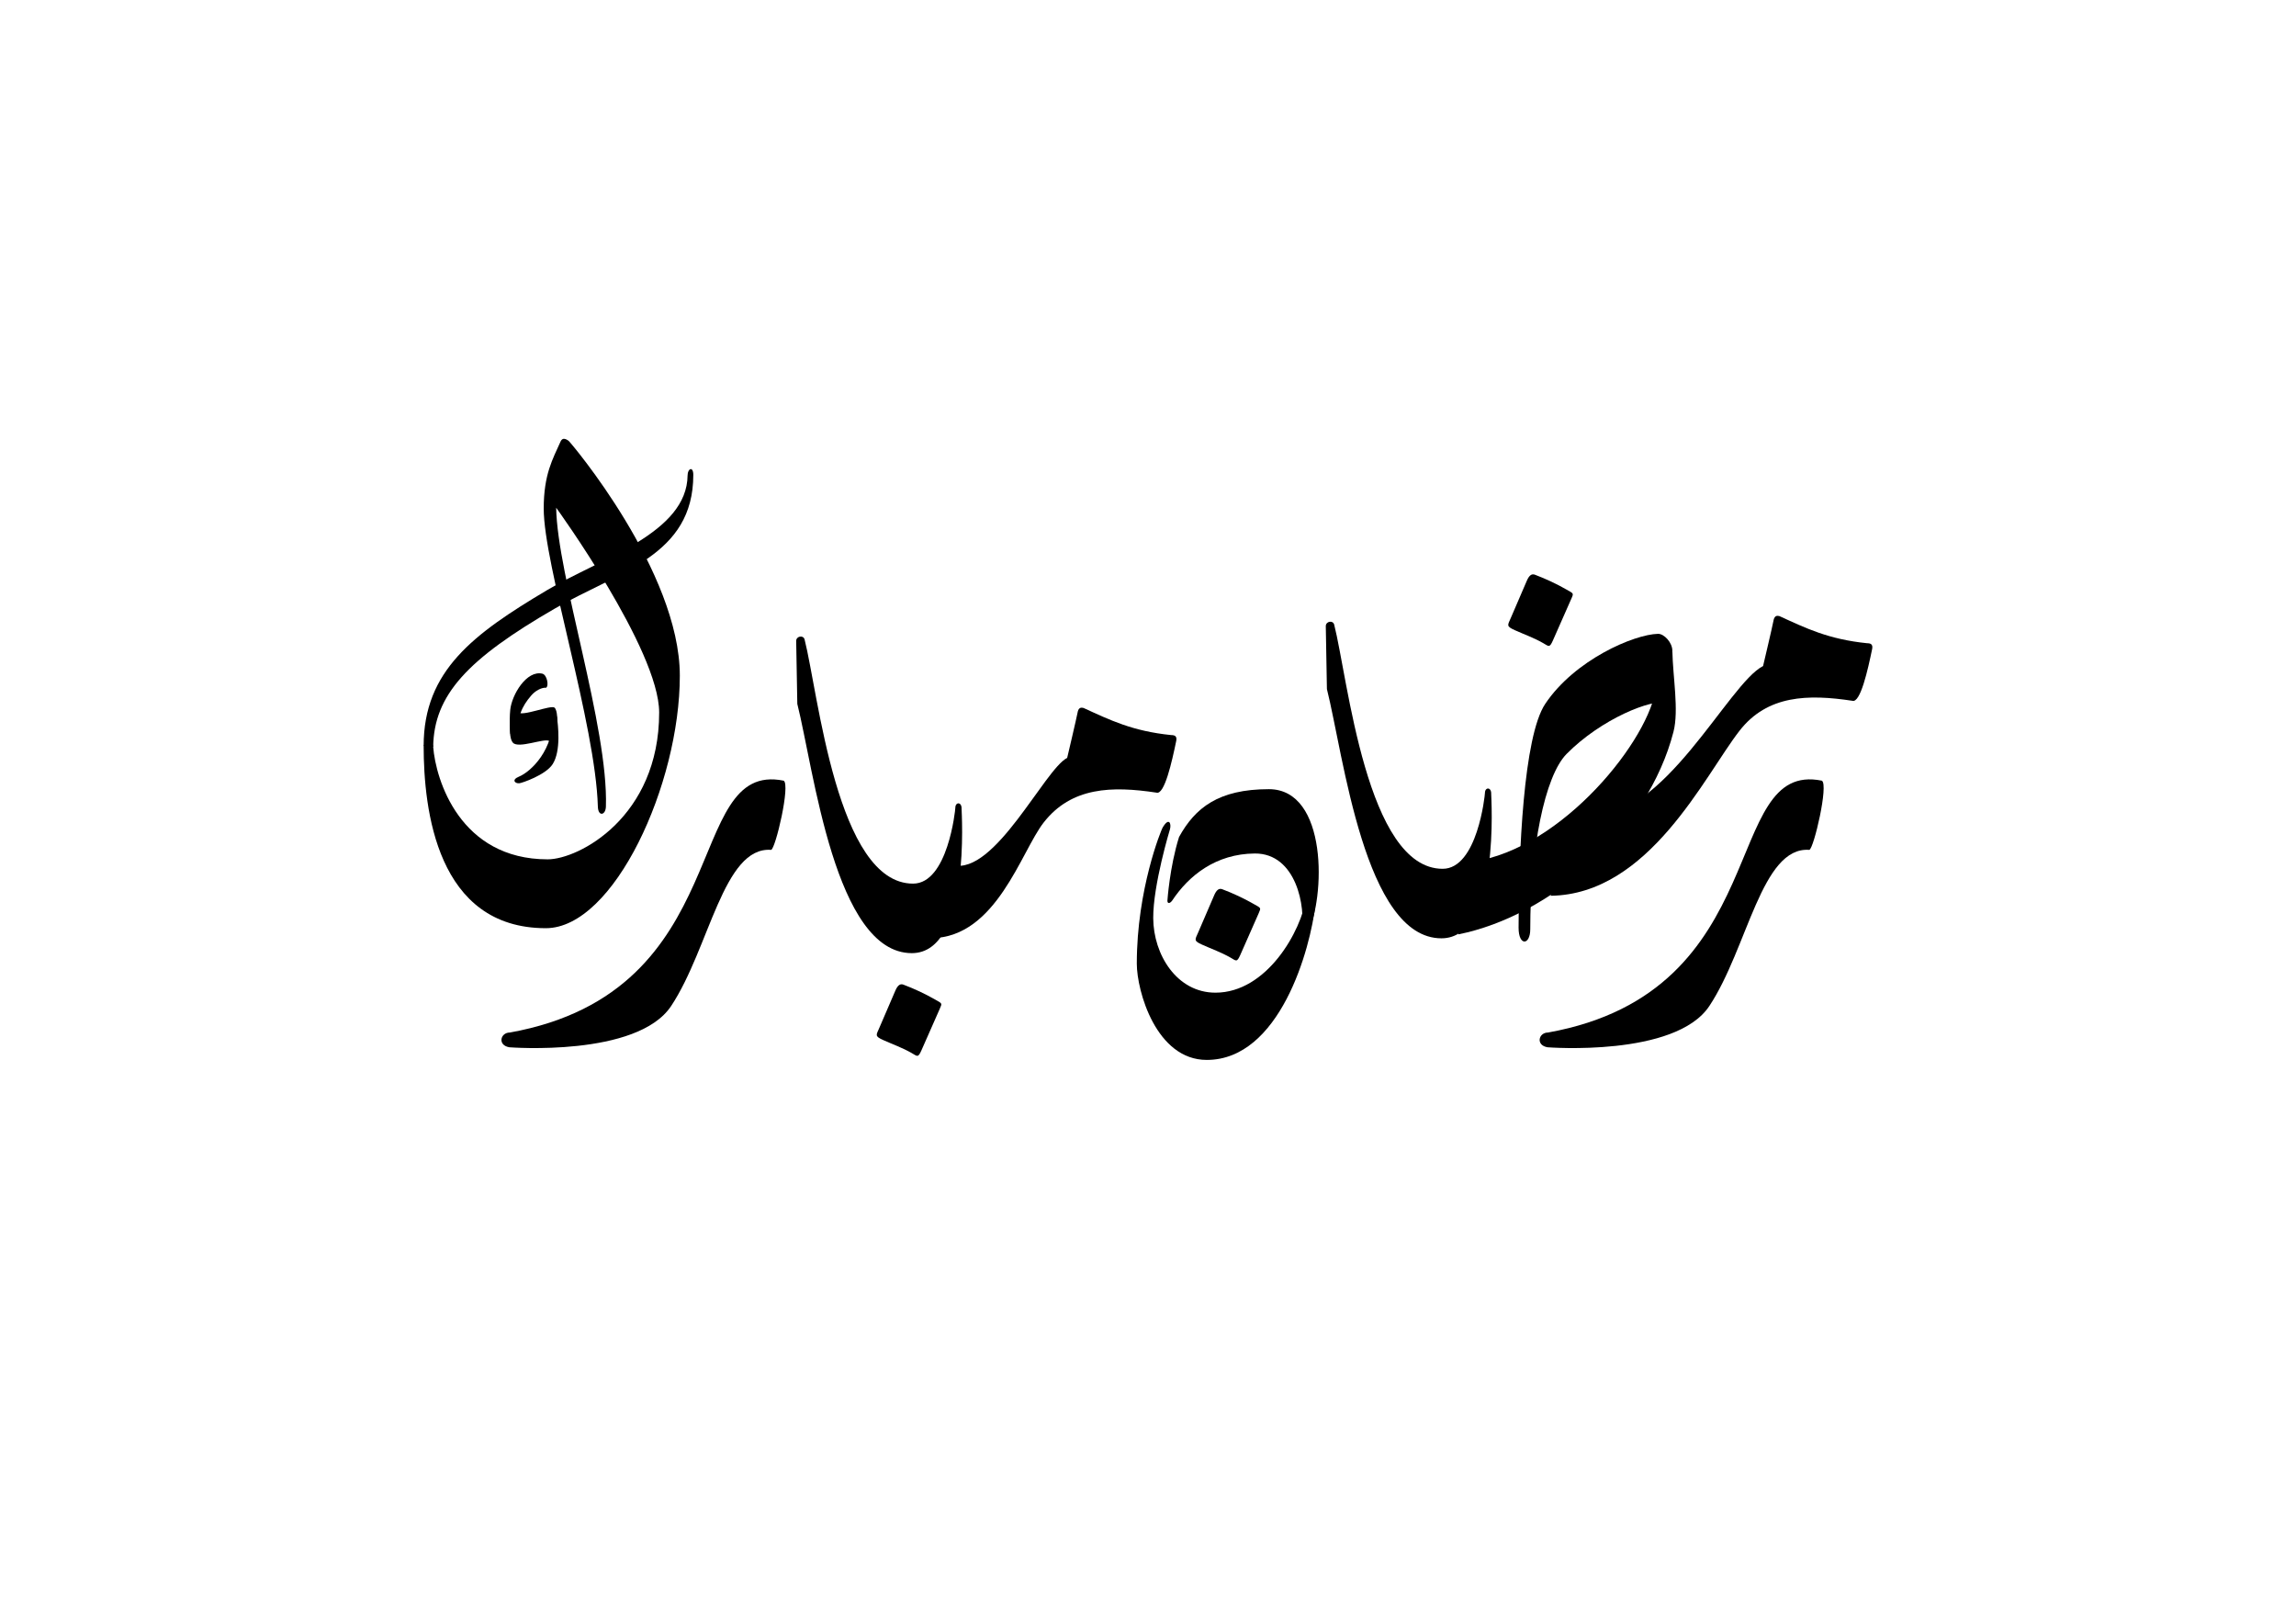
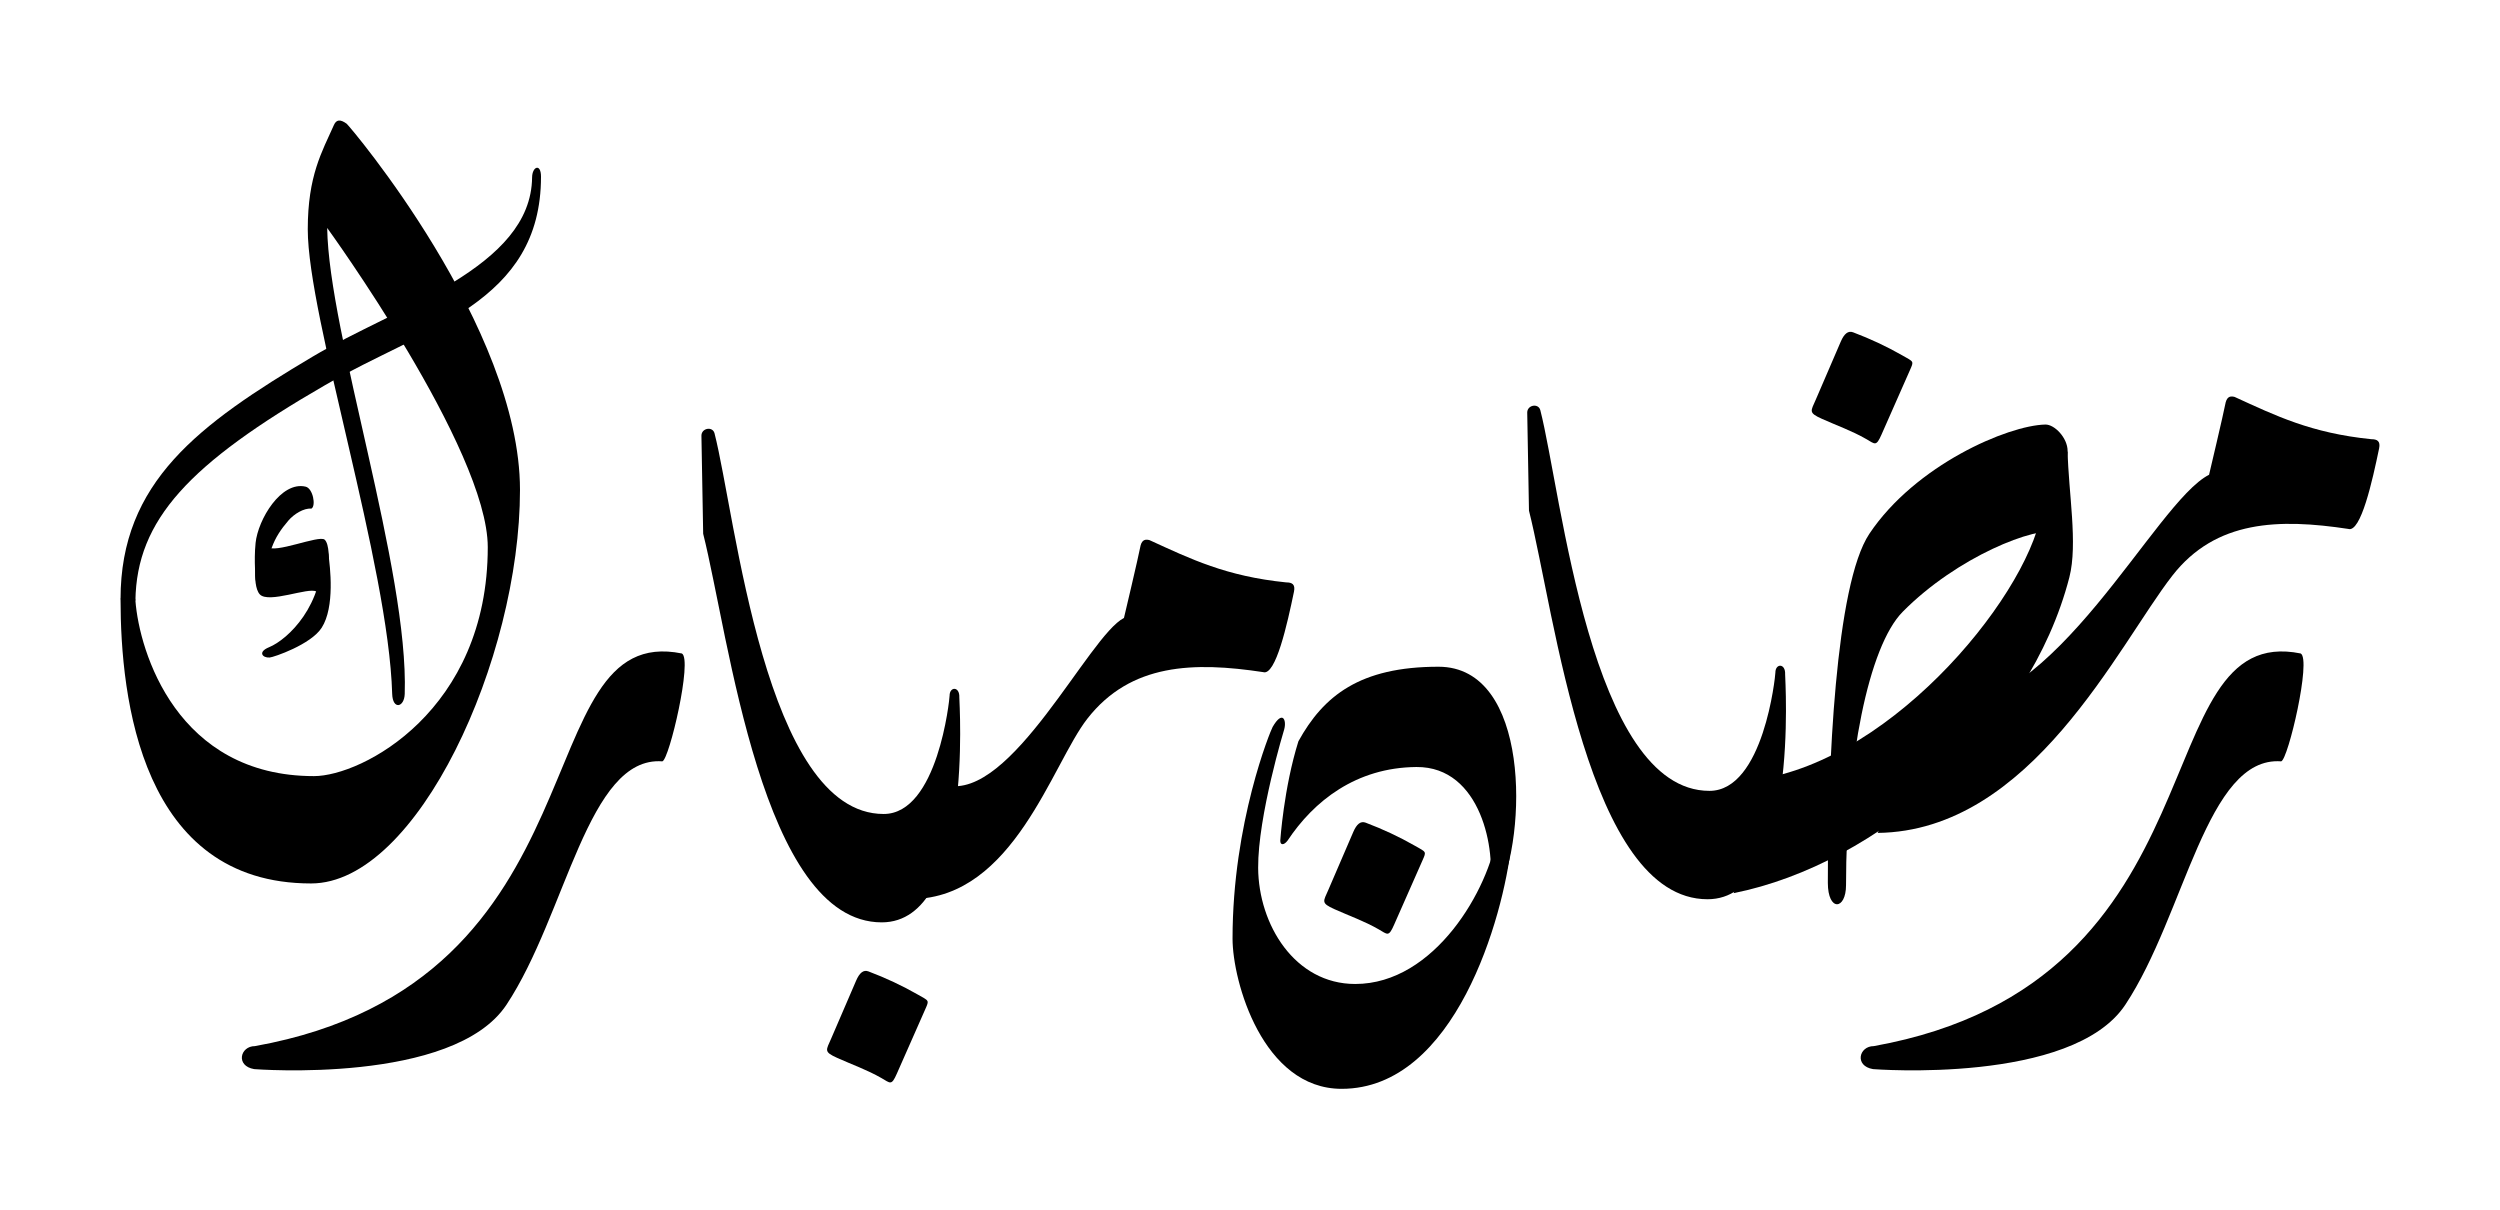
- <svg xmlns="http://www.w3.org/2000/svg" xmlns:xlink="http://www.w3.org/1999/xlink" width="297mm" height="210mm" viewBox="0 0 297 210" version="1.1" id="svg8">
+ <svg xmlns="http://www.w3.org/2000/svg" xmlns:xlink="http://www.w3.org/1999/xlink" width="207.397mm" height="100.328mm" viewBox="0 0 207.397 100.328" version="1.1" id="svg8">
  <defs id="defs2">
-     <color-profile name="Coated-FOGRA27--ISO-12647-2:2004-" xlink:href="file:///home/atmorojo/.color/icc/CoatedFOGRA27.icc" id="color-profile179" />
+     <color-profile name="Coated-FOGRA27--ISO-12647-2:2004-" xlink:href="file:///home/atmorojo/.color/icc/CoatedFOGRA27.icc" id="color-profile234" />
  </defs>
-   <g id="layer1" transform="translate(0,-11.24999)">
+   <g id="layer1" transform="translate(-44.80135,-58.00605)">
    <g id="g314" transform="matrix(1.230138,0,0,1.230138,-39.30467,24.84742)" style="stroke-width:0.813">
      <path style="fill:#000000;stroke:none;stroke-width:0.022;stroke-linecap:round;stroke-linejoin:round;paint-order:fill markers stroke;stop-color:#000000" d="m 223.529,71.025 c 0.728,0.405 -0.848,7.139 -1.316,7.275 -5.035,-0.378 -6.472,10.305 -10.511,16.41 -3.576,5.404 -17.017,4.345 -17.017,4.345 -1.268,-0.213 -0.951,-1.551 0.05,-1.551 24.047,-4.32 18.083,-28.655 28.795,-26.479 z" id="path87" />
      <g id="g252" transform="translate(14.08868,1.363964)" style="stroke-width:0.813">
        <g id="g276" transform="translate(-4.466174,7.90925)" style="stroke-width:0.813">
          <path style="fill:#000000;stroke:none;stroke-width:0.022;stroke-linecap:round;stroke-linejoin:round;paint-order:fill markers stroke;stop-color:#000000" d="m 81.268,26.111 c -0.803,1.808 -1.764,3.413 -1.764,7.036 0,5.936 5.448,22.662 5.693,31.329 0.031,1.086 0.815,0.924 0.846,0.006 0.275,-8.361 -5.127,-24.303 -5.229,-31.428 0,0 10.829,14.928 10.829,21.528 0,11.016 -8.474,15.44 -11.721,15.44 -9.226,0 -11.779,-8.374 -12.041,-11.836 -0.039,-0.515 -0.647,-0.778 -1.003,-0.098 0,6.695 1.387,19.176 12.85,19.173 7.168,-0.002 14.088,-15.135 14.088,-26.542 0,-10.969 -11.502,-24.558 -11.69,-24.694 -0.429,-0.312 -0.694,-0.283 -0.858,0.086 z" id="path107" />
          <path style="fill:#000000;stroke:none;stroke-width:0.022;stroke-linecap:round;stroke-linejoin:round;paint-order:fill markers stroke;stop-color:#000000" d="m 66.878,58.088 c 0,-7.903 5.268,-11.783 12.94,-16.346 5.718,-3.401 14.749,-6.011 14.815,-12.096 0.007,-0.737 0.6,-0.972 0.6,-0.049 0,8.511 -7.808,10.16 -14.553,14.054 -9.187,5.304 -12.718,9.087 -12.799,14.536 z" id="path109" />
          <path style="fill:#000000;stroke:none;stroke-width:0.022;stroke-linecap:round;stroke-linejoin:round;paint-order:fill markers stroke;stop-color:#000000" d="m 75.984,54.312 c -0.124,1.213 0.017,2.522 0.017,2.522 l 0.674,0.396 c 0.056,-2.22 0.502,-3.258 1.525,-4.445 0.381,-0.442 1.024,-0.841 1.554,-0.806 0.315,-0.184 0.102,-1.36 -0.393,-1.477 -1.651,-0.391 -3.213,2.2 -3.378,3.809 z" id="path111" />
          <path style="fill:#000000;stroke:none;stroke-width:0.022;stroke-linecap:round;stroke-linejoin:round;paint-order:fill markers stroke;stop-color:#000000" d="m 76.091,54.657 c 0,0 -0.414,2.456 0.175,3.104 0.589,0.648 3.288,-0.497 3.812,-0.188 0.485,0.286 0.589,0.802 0.589,0.802 0,0 0.61,-3.727 -0.024,-4.298 -0.371,-0.334 -3.446,0.993 -3.858,0.467 l -0.694,0.113 z" id="path113" />
          <path style="fill:#000000;stroke:none;stroke-width:0.022;stroke-linecap:round;stroke-linejoin:round;paint-order:fill markers stroke;stop-color:#000000" d="m 80.465,54.829 c 0.153,3.646 -2.296,5.978 -3.571,6.501 -0.787,0.323 -0.439,0.727 0.037,0.695 0.268,-0.018 2.783,-0.873 3.511,-2.008 0.903,-1.408 0.57,-4.125 0.448,-4.998 z" id="path115" />
        </g>
      </g>
      <g id="g257" style="stroke-width:0.813" transform="translate(11.89642)">
        <path style="fill:#000000;stroke:none;stroke-width:0.022;stroke-linecap:round;stroke-linejoin:round;paint-order:fill markers stroke;stop-color:#000000" d="m 133.393,63.743 c 0.118,-0.442 0.389,-0.419 0.606,-0.361 2.771,1.267 5.152,2.438 9.214,2.849 0.4,0 0.628,0.13 0.526,0.625 -0.445,2.149 -1.232,5.701 -2.079,5.426 -4.662,-0.705 -8.934,-0.611 -11.863,3.15 -2.381,3.057 -4.957,12.048 -11.772,12.152 l 2.229,-7.679 c 4.416,1.085 9.645,-10.079 12.019,-11.275 0,0 0.965,-4.073 1.121,-4.886 z" id="path103" />
        <path style="fill:#000000;stroke:none;stroke-width:0.022;stroke-linecap:round;stroke-linejoin:round;paint-order:fill markers stroke;stop-color:#000000" d="m 121.17,74.002 c 0.04,-0.773 -0.657,-0.762 -0.657,-0.126 0,0.223 -0.795,7.973 -4.445,7.973 -8.016,0 -9.977,-20.082 -11.407,-25.673 -0.132,-0.492 -0.883,-0.351 -0.883,0.159 l 0.118,6.617 c 1.742,6.919 3.959,26.206 12.042,26.206 6.252,0 5.221,-14.933 5.233,-15.156 z" id="path105" />
        <path id="path117" style="fill:#000000;stroke:none;stroke-width:0.022;stroke-linecap:round;stroke-linejoin:round;paint-order:fill markers stroke;stop-color:#000000" d="m 114.208,93.094 c 0.23,-0.534 0.497,-0.756 0.835,-0.628 1.17,0.443 2.255,0.949 3.317,1.556 0.775,0.443 0.79,0.367 0.516,0.989 l -1.922,4.355 c -0.364,0.826 -0.432,0.638 -1.039,0.291 -0.97,-0.556 -1.984,-0.91 -2.977,-1.357 -0.934,-0.42 -0.75,-0.515 -0.41,-1.305 z" />
      </g>
      <g id="g262" transform="translate(6.200241,1.411471)" style="stroke-width:0.813">
        <path style="fill:#000000;stroke:none;stroke-width:0.022;stroke-linecap:round;stroke-linejoin:round;paint-order:fill markers stroke;stop-color:#000000" d="m 148.998,82.237 c -0.228,0.308 -0.494,0.327 -0.487,-0.007 0,0 0.233,-3.539 1.223,-6.695 1.691,-3.063 4.141,-5.028 9.447,-5.028 6.191,0 5.985,11.353 4.009,15.333 l -0.591,-0.378 c 0.498,-2.499 -0.526,-8.229 -4.908,-8.192 -4.072,0.034 -6.922,2.297 -8.692,4.968 z" id="path95" />
        <path style="fill:#000000;stroke:none;stroke-width:0.022;stroke-linecap:round;stroke-linejoin:round;paint-order:fill markers stroke;stop-color:#000000" d="m 164.089,82.523 c -0.524,4.848 -3.783,16.45 -11.44,16.45 -5.318,0 -7.357,-7.237 -7.357,-10.129 0,-7.83 2.57,-14.045 2.703,-14.275 0.666,-1.153 0.952,-0.475 0.784,0.152 0,0 -1.781,5.85 -1.76,9.353 0.024,3.826 2.474,7.828 6.544,7.828 5.383,0 9.035,-6.44 9.57,-10.096 z" id="path97" />
        <path id="path119" style="fill:#000000;stroke:none;stroke-width:0.022;stroke-linecap:round;stroke-linejoin:round;paint-order:fill markers stroke;stop-color:#000000" d="m 153.434,81.651 c 0.23,-0.534 0.497,-0.756 0.835,-0.628 1.17,0.443 2.255,0.949 3.317,1.556 0.775,0.443 0.79,0.367 0.516,0.989 l -1.922,4.355 c -0.364,0.826 -0.432,0.638 -1.039,0.291 -0.97,-0.556 -1.984,-0.91 -2.977,-1.357 -0.934,-0.42 -0.75,-0.515 -0.41,-1.305 z" />
      </g>
      <g id="g269" transform="translate(4.742384,-1.559246)" style="stroke-width:0.813">
        <path style="fill:#000000;stroke:none;stroke-width:0.022;stroke-linecap:round;stroke-linejoin:round;paint-order:fill markers stroke;stop-color:#000000" d="m 188.123,88.206 c 0,-8.423 1.511,-16.093 3.82,-18.432 3.654,-3.701 8.981,-5.811 10.514,-5.378 l 0.609,-5.466 c 0,-0.883 -0.881,-1.799 -1.504,-1.785 -2.527,0.056 -8.768,2.731 -11.865,7.366 -2.294,3.432 -2.801,15.779 -2.801,23.54 0,1.952 1.227,1.847 1.227,0.156 z" id="path89" />
        <path style="fill:#000000;stroke:none;stroke-width:0.022;stroke-linecap:round;stroke-linejoin:round;paint-order:fill markers stroke;stop-color:#000000" d="m 201.39,62.133 c 0,5.1 -9.02,16.861 -18.444,18.809 l -2.402,7.805 c 9.74,-1.951 19.952,-10.852 22.64,-21.302 0.582,-2.264 -0.064,-5.72 -0.118,-8.517 z" id="path91" />
        <path style="fill:#000000;stroke:none;stroke-width:0.022;stroke-linecap:round;stroke-linejoin:round;paint-order:fill markers stroke;stop-color:#000000" d="m 184.015,74.002 c 0.04,-0.773 -0.657,-0.762 -0.657,-0.126 0,0.223 -0.795,7.973 -4.445,7.973 -8.016,0 -9.977,-20.082 -11.407,-25.673 -0.132,-0.492 -0.883,-0.351 -0.883,0.159 l 0.118,6.617 c 1.742,6.919 3.959,26.206 12.042,26.206 6.252,0 5.221,-14.933 5.233,-15.156 z" id="path93" />
        <path style="fill:#000000;stroke:none;stroke-width:0.022;stroke-linecap:round;stroke-linejoin:round;paint-order:fill markers stroke;stop-color:#000000" d="m 213.726,55.645 c 0.118,-0.442 0.389,-0.419 0.606,-0.361 2.771,1.267 5.152,2.438 9.214,2.849 0.4,0 0.628,0.13 0.526,0.625 -0.445,2.149 -1.232,5.701 -2.079,5.426 -4.662,-0.705 -8.934,-0.611 -11.863,3.15 -3.669,4.711 -9.504,17.227 -19.877,17.351 l 3.971,-8.375 c 7.964,0.489 14.714,-13.93 18.381,-15.778 0,0 0.965,-4.073 1.121,-4.886 z" id="path101" />
        <path id="path121" style="fill:#000000;stroke:none;stroke-width:0.022;stroke-linecap:round;stroke-linejoin:round;paint-order:fill markers stroke;stop-color:#000000" d="m 187.767,51.554 c 0.23,-0.534 0.497,-0.756 0.835,-0.628 1.17,0.443 2.255,0.949 3.317,1.556 0.775,0.443 0.79,0.367 0.516,0.989 l -1.922,4.355 c -0.365,0.826 -0.432,0.638 -1.039,0.291 -0.97,-0.556 -1.984,-0.91 -2.977,-1.357 -0.934,-0.42 -0.75,-0.515 -0.41,-1.305 z" />
      </g>
      <path style="fill:#000000;stroke:none;stroke-width:0.022;stroke-linecap:round;stroke-linejoin:round;paint-order:fill markers stroke;stop-color:#000000" d="m 114.357,71.025 c 0.728,0.405 -0.848,7.139 -1.316,7.275 -5.035,-0.378 -6.472,10.305 -10.511,16.41 -3.576,5.404 -17.017,4.345 -17.017,4.345 -1.268,-0.213 -0.951,-1.551 0.05,-1.551 C 109.609,93.184 103.645,68.849 114.357,71.025 Z" id="path289" />
    </g>
  </g>
</svg>
